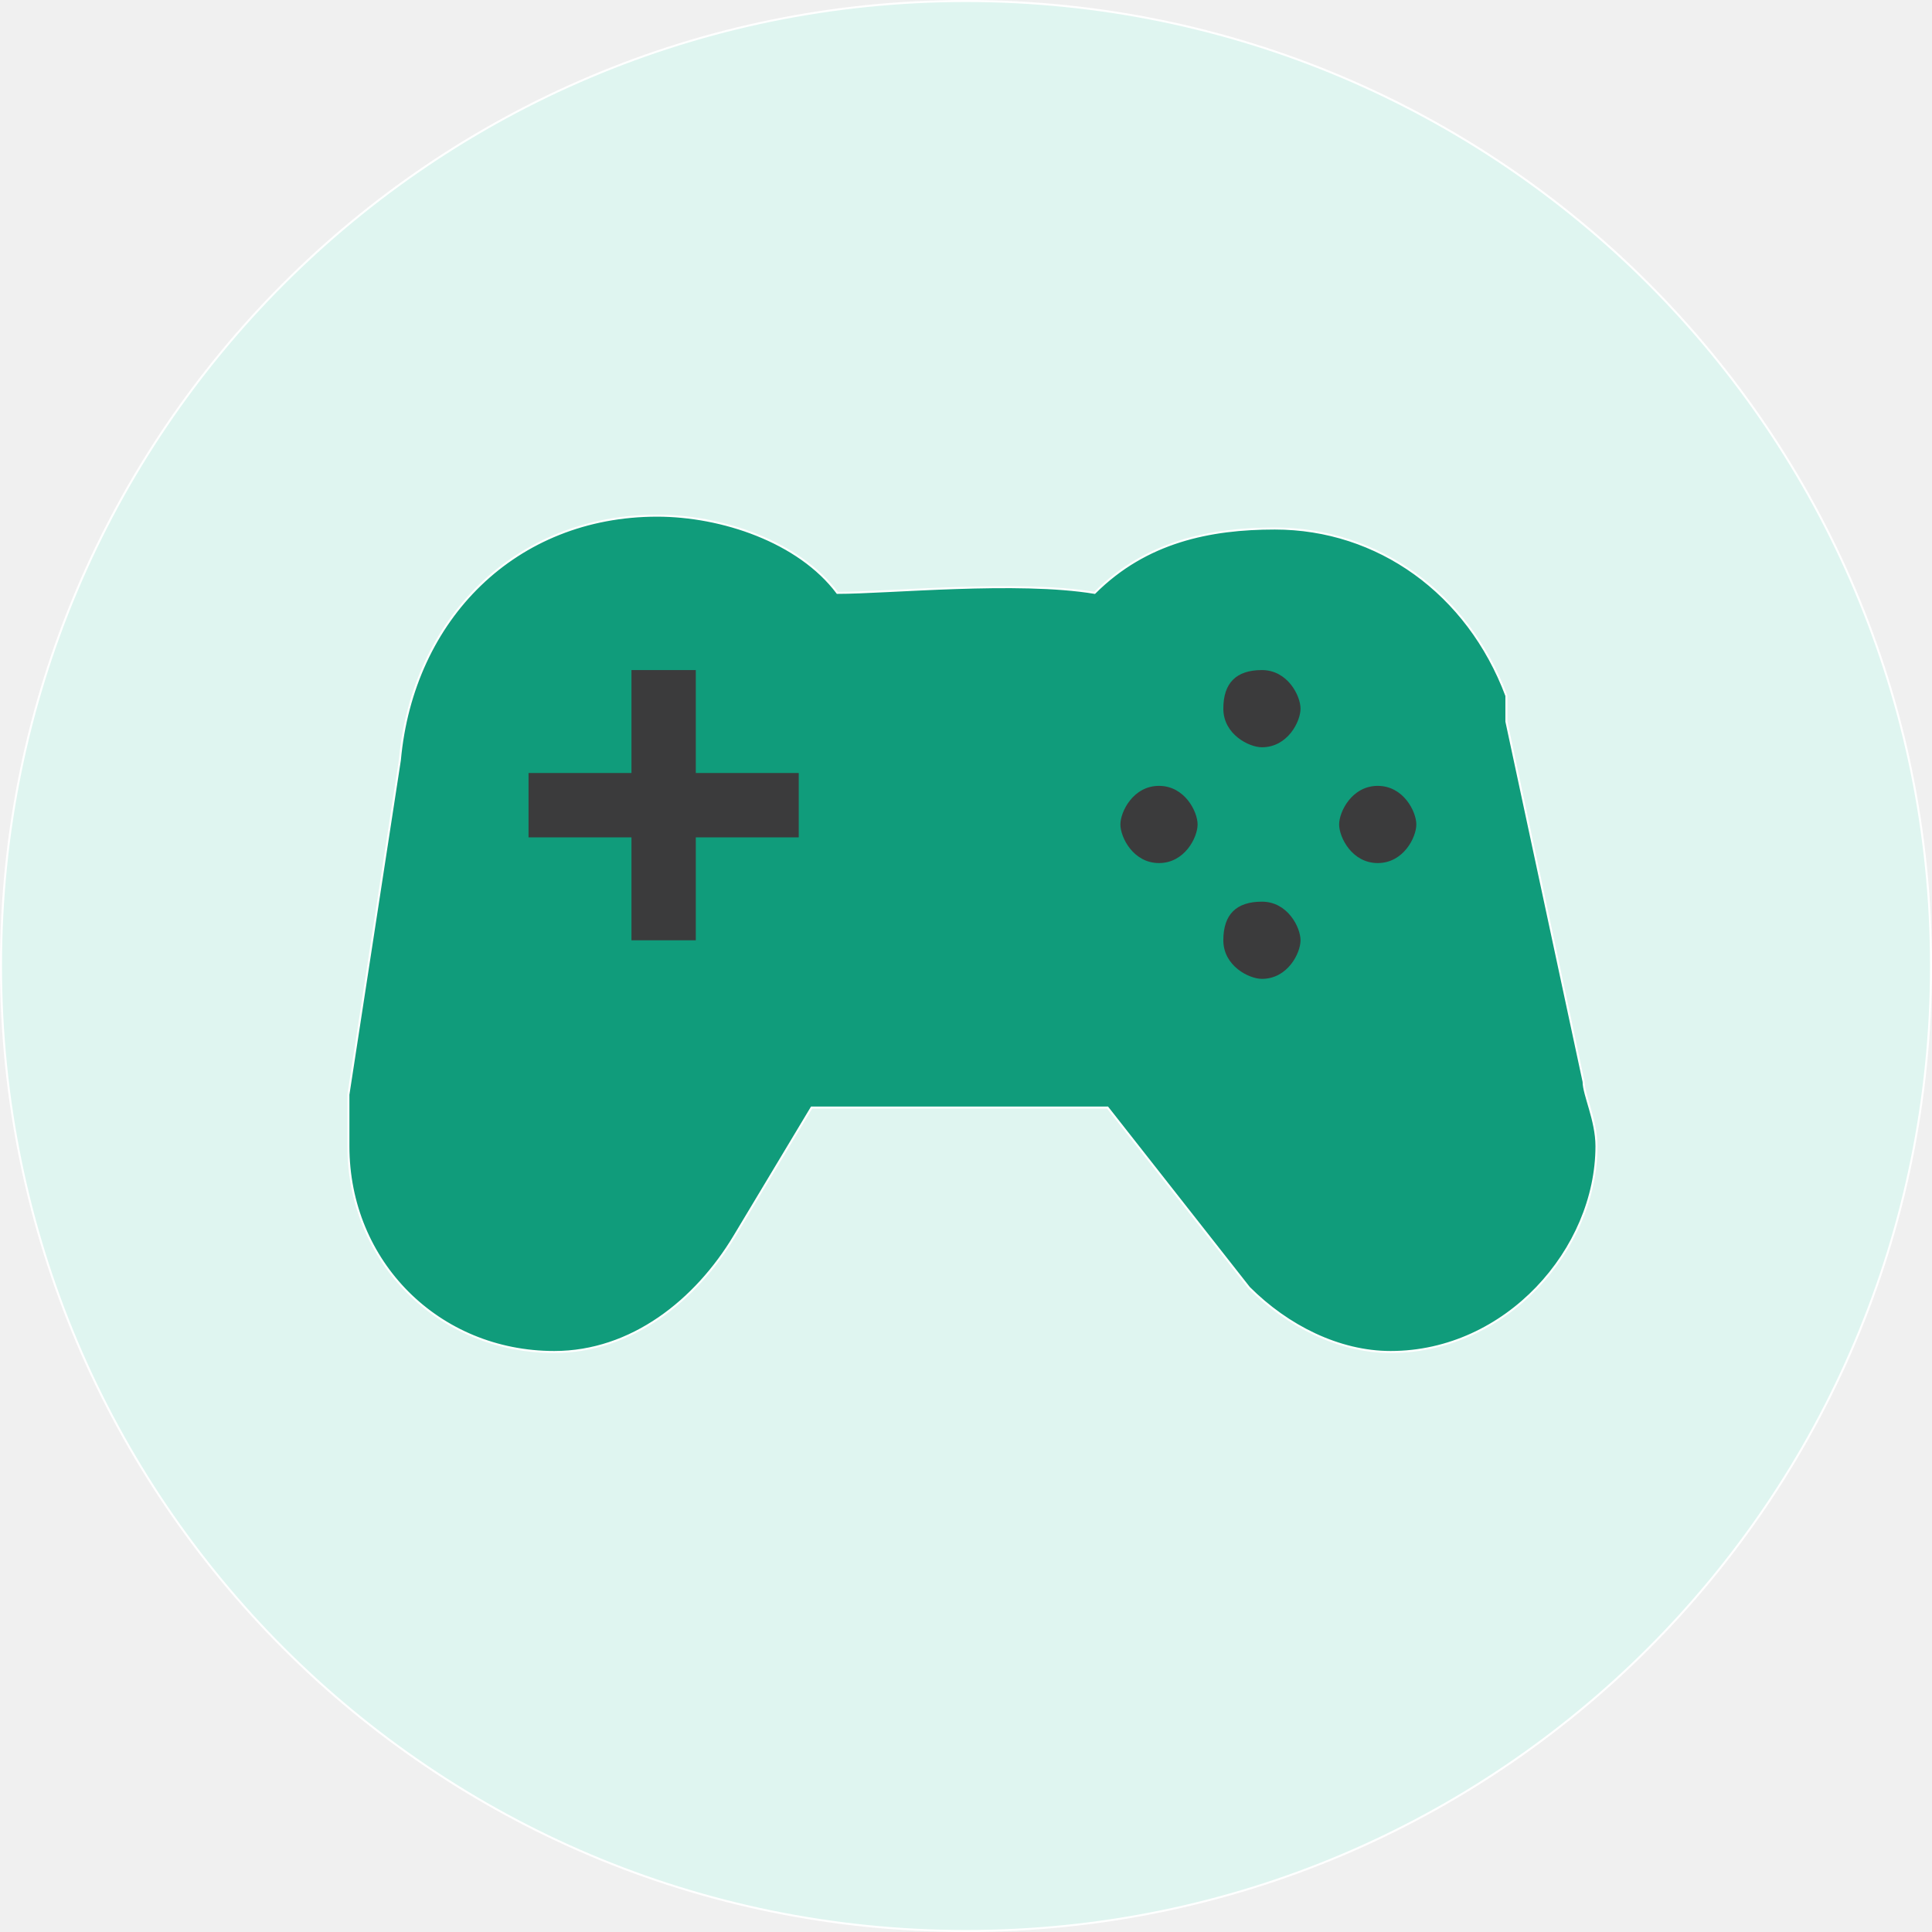
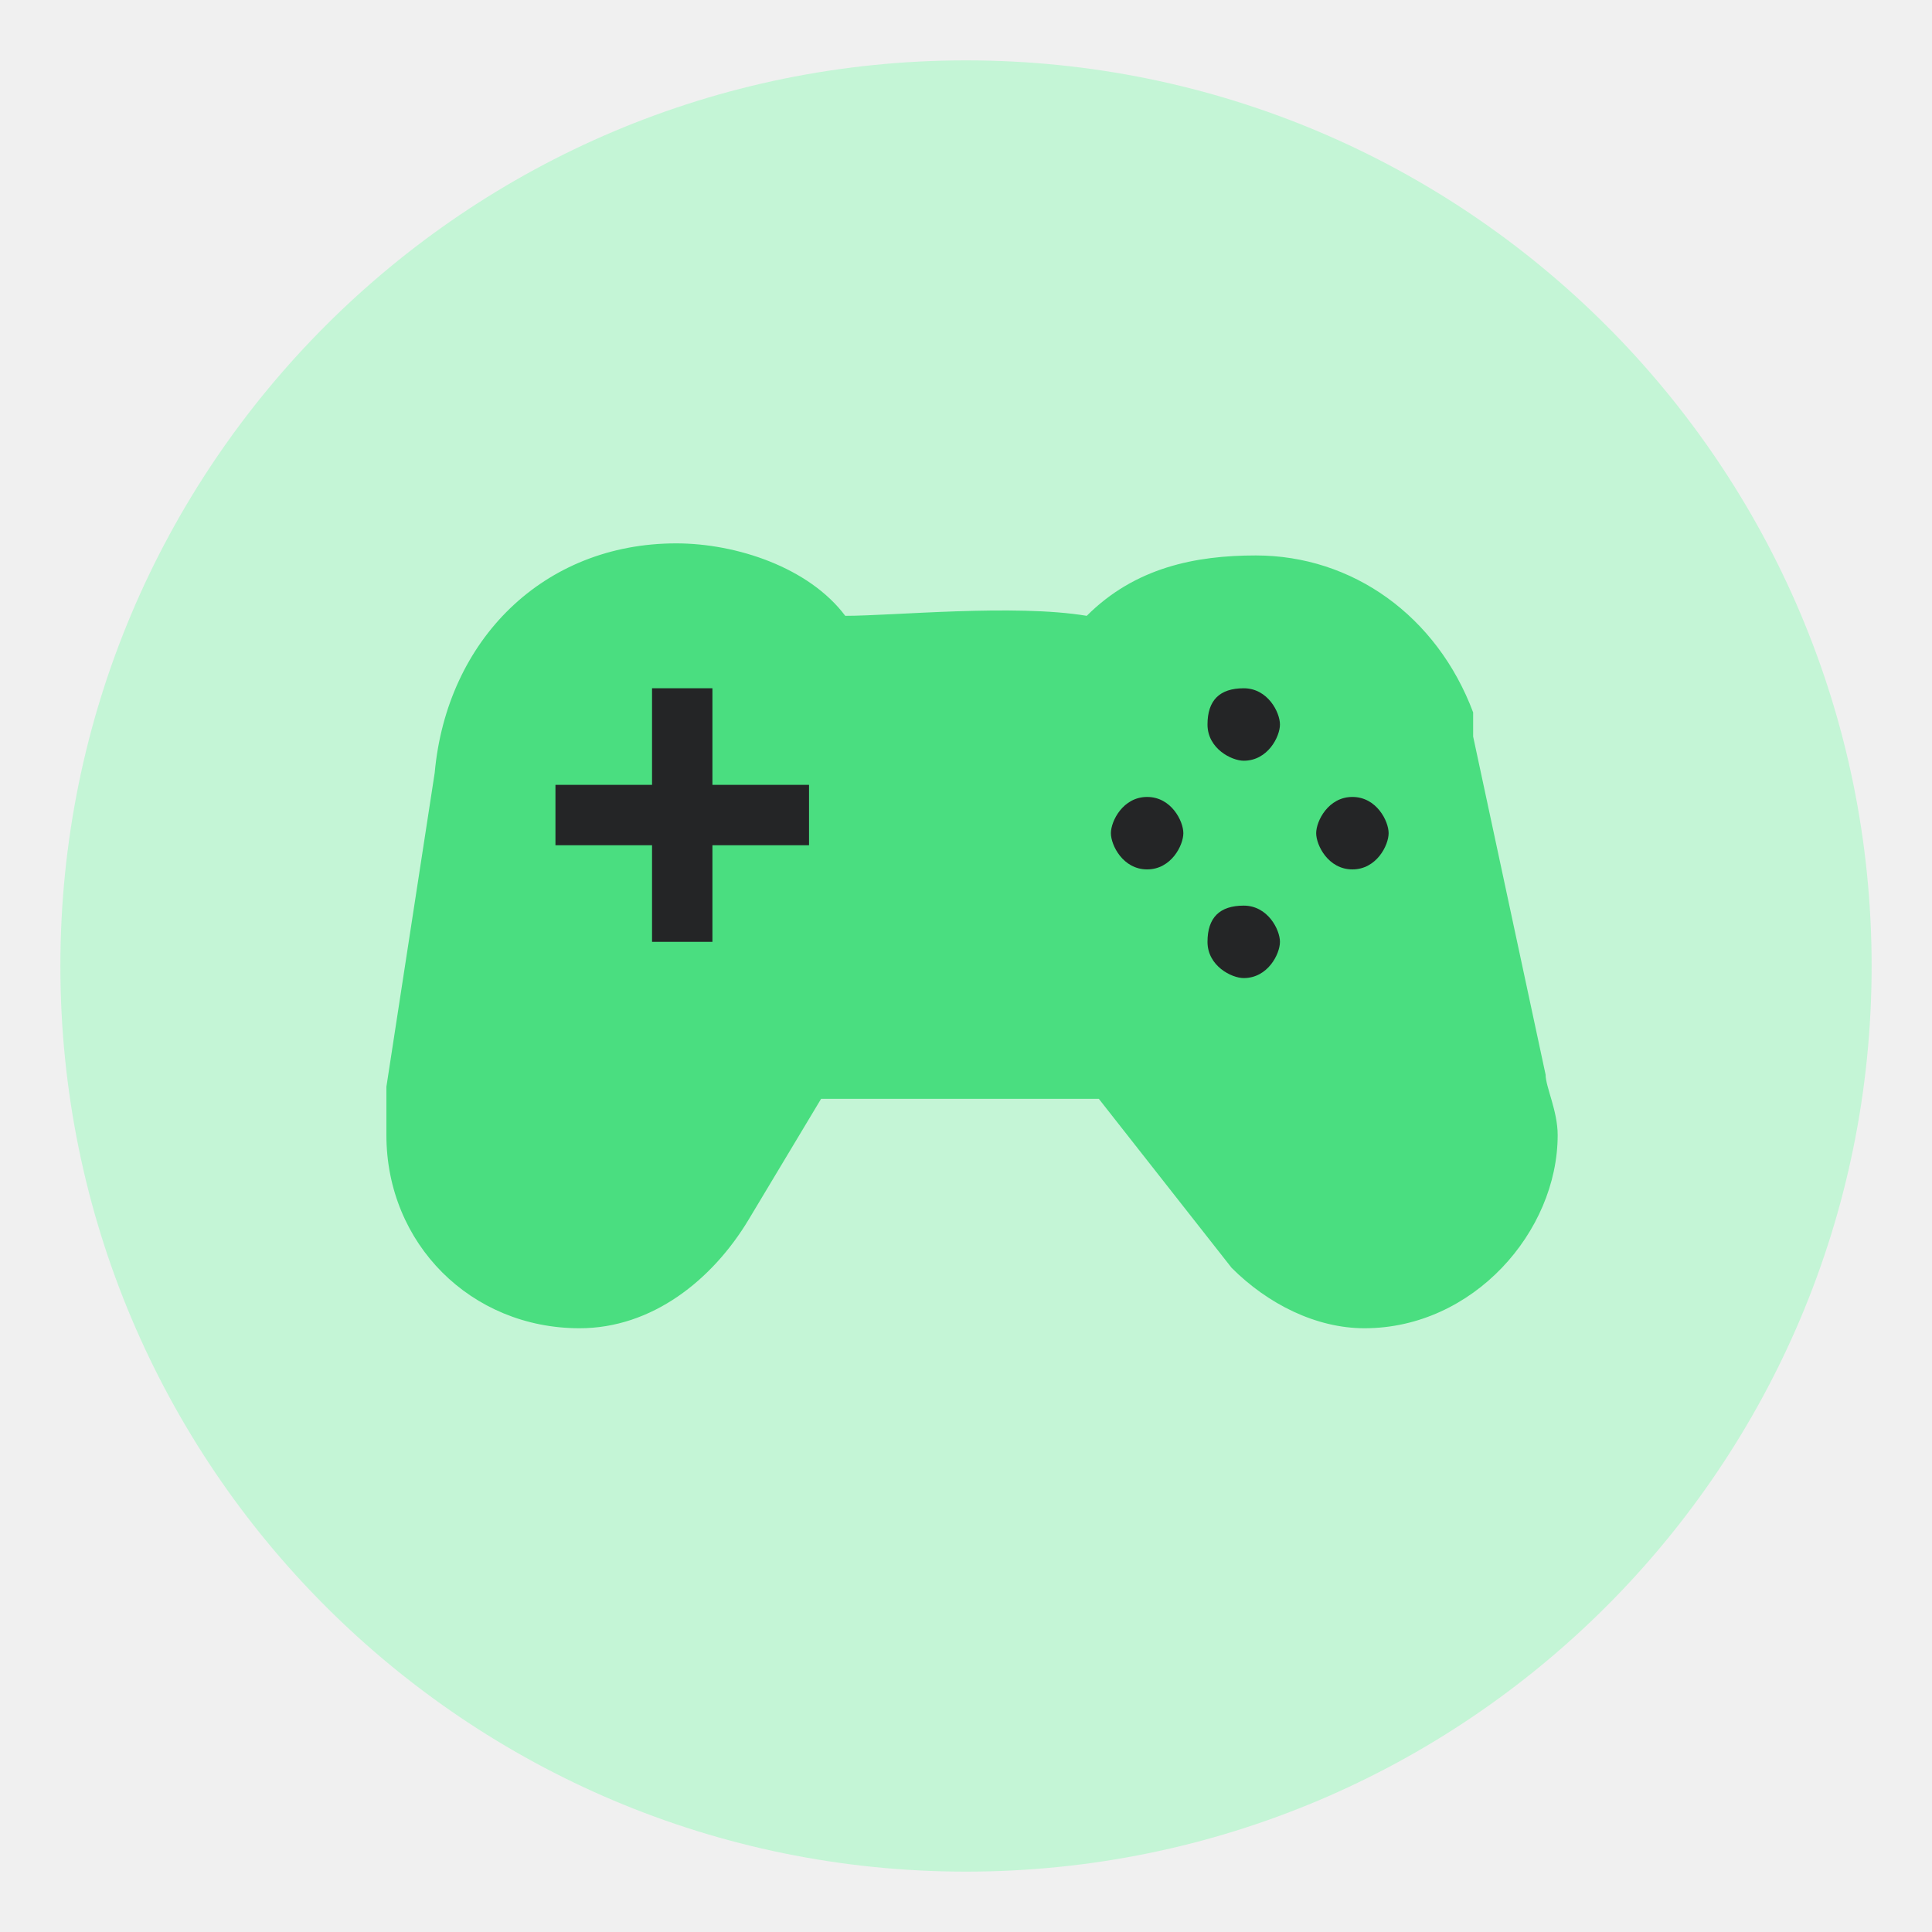
- <svg xmlns="http://www.w3.org/2000/svg" id="Layer_1" data-name="Layer 1" viewBox="0 0 750.78 750.78">
-   <defs>
-     <style>.cls-1{fill:#dff5f0;}.cls-1,.cls-2{stroke:#fff;stroke-miterlimit:3.13;stroke-width:0.78px;}.cls-2{fill:#109c7b;}.cls-3{fill:#3b3b3c;}</style>
-   </defs>
-   <g id="SVGRepo_iconCarrier" data-name="SVGRepo iconCarrier">
-     <path class="cls-1" d="M25,400c0,207.11,167.89,375,375,375S775,607.11,775,400,607.11,25,400,25,25,192.89,25,400Z" transform="translate(-24.61 -24.61)" />
-     <path class="cls-2" d="M565,550c-20,0-40-10-55-25l-55-70H340l-30,50c-15,25-40,45-70,45-45,0-80-35-80-80V450l20-130c5-55,45-95,100-95,25,0,55,10,70,30,20,0,70-5,100,0,20-20,45-25,70-25,40,0,75,25,90,65v10l30,140c0,5,5,15,5,25C645,510,610,550,565,550Z" transform="translate(-24.61 -24.61)" />
-     <path class="cls-3" d="M560,360c-10,0-15-10-15-15s5-15,15-15,15,10,15,15S570,360,560,360Zm-85,0c-10,0-15-10-15-15s5-15,15-15,15,10,15,15S485,360,475,360Zm40,45c-5,0-15-5-15-15s5-15,15-15,15,10,15,15S525,405,515,405Zm0-90c-5,0-15-5-15-15s5-15,15-15,15,10,15,15S525,315,515,315ZM270,325H230v25h40v40h25V350h40V325H295V285H270Z" transform="translate(-24.61 -24.61)" />
+ <svg xmlns="http://www.w3.org/2000/svg" width="800px" height="800px" viewBox="0 0 1024 1024" class="icon" version="1.1" fill="#000000">
+   <g id="SVGRepo_bgCarrier" stroke-width="0" />
+   <g id="SVGRepo_tracerCarrier" stroke-linecap="round" stroke-linejoin="round" />
+   <g id="SVGRepo_iconCarrier">
+     <path d="M512 512m-480 0a480 480 0 1 0 960 0 480 480 0 1 0-960 0Z" fill="#C4F5D6" />
+     <path d="M723.2 704c-25.6 0-51.2-12.8-70.4-32L582.4 582.4H435.2l-38.4 64c-19.2 32-51.2 57.6-89.6 57.6-57.6 0-102.4-44.8-102.4-102.4v-12.8V576l25.6-166.4c6.4-70.4 57.6-121.6 128-121.6 32 0 70.4 12.8 89.6 38.4 25.6 0 89.6-6.4 128 0 25.6-25.6 57.6-32 89.6-32 51.2 0 96 32 115.2 83.2v12.8l38.4 179.2c0 6.4 6.4 19.2 6.4 32 0 51.2-44.8 102.4-102.4 102.4z" fill="#4ADE80" />
+     <path d="M716.8 460.8c-12.8 0-19.2-12.8-19.2-19.2s6.4-19.2 19.2-19.2c12.8 0 19.2 12.8 19.2 19.2s-6.4 19.2-19.2 19.2z m-108.8 0c-12.8 0-19.2-12.8-19.2-19.2s6.4-19.2 19.2-19.2c12.8 0 19.2 12.8 19.2 19.2s-6.4 19.2-19.2 19.2z m51.2 57.6c-6.4 0-19.2-6.4-19.2-19.2s6.4-19.2 19.2-19.2 19.2 12.8 19.2 19.2-6.4 19.2-19.2 19.2z m0-115.2c-6.4 0-19.2-6.4-19.2-19.2s6.4-19.2 19.2-19.2 19.2 12.8 19.2 19.2-6.4 19.2-19.2 19.2zM345.6 416h-51.2V448h51.2v51.2h32V448h51.2v-32h-51.2v-51.2h-32z" fill="#242526" />
  </g>
</svg>
